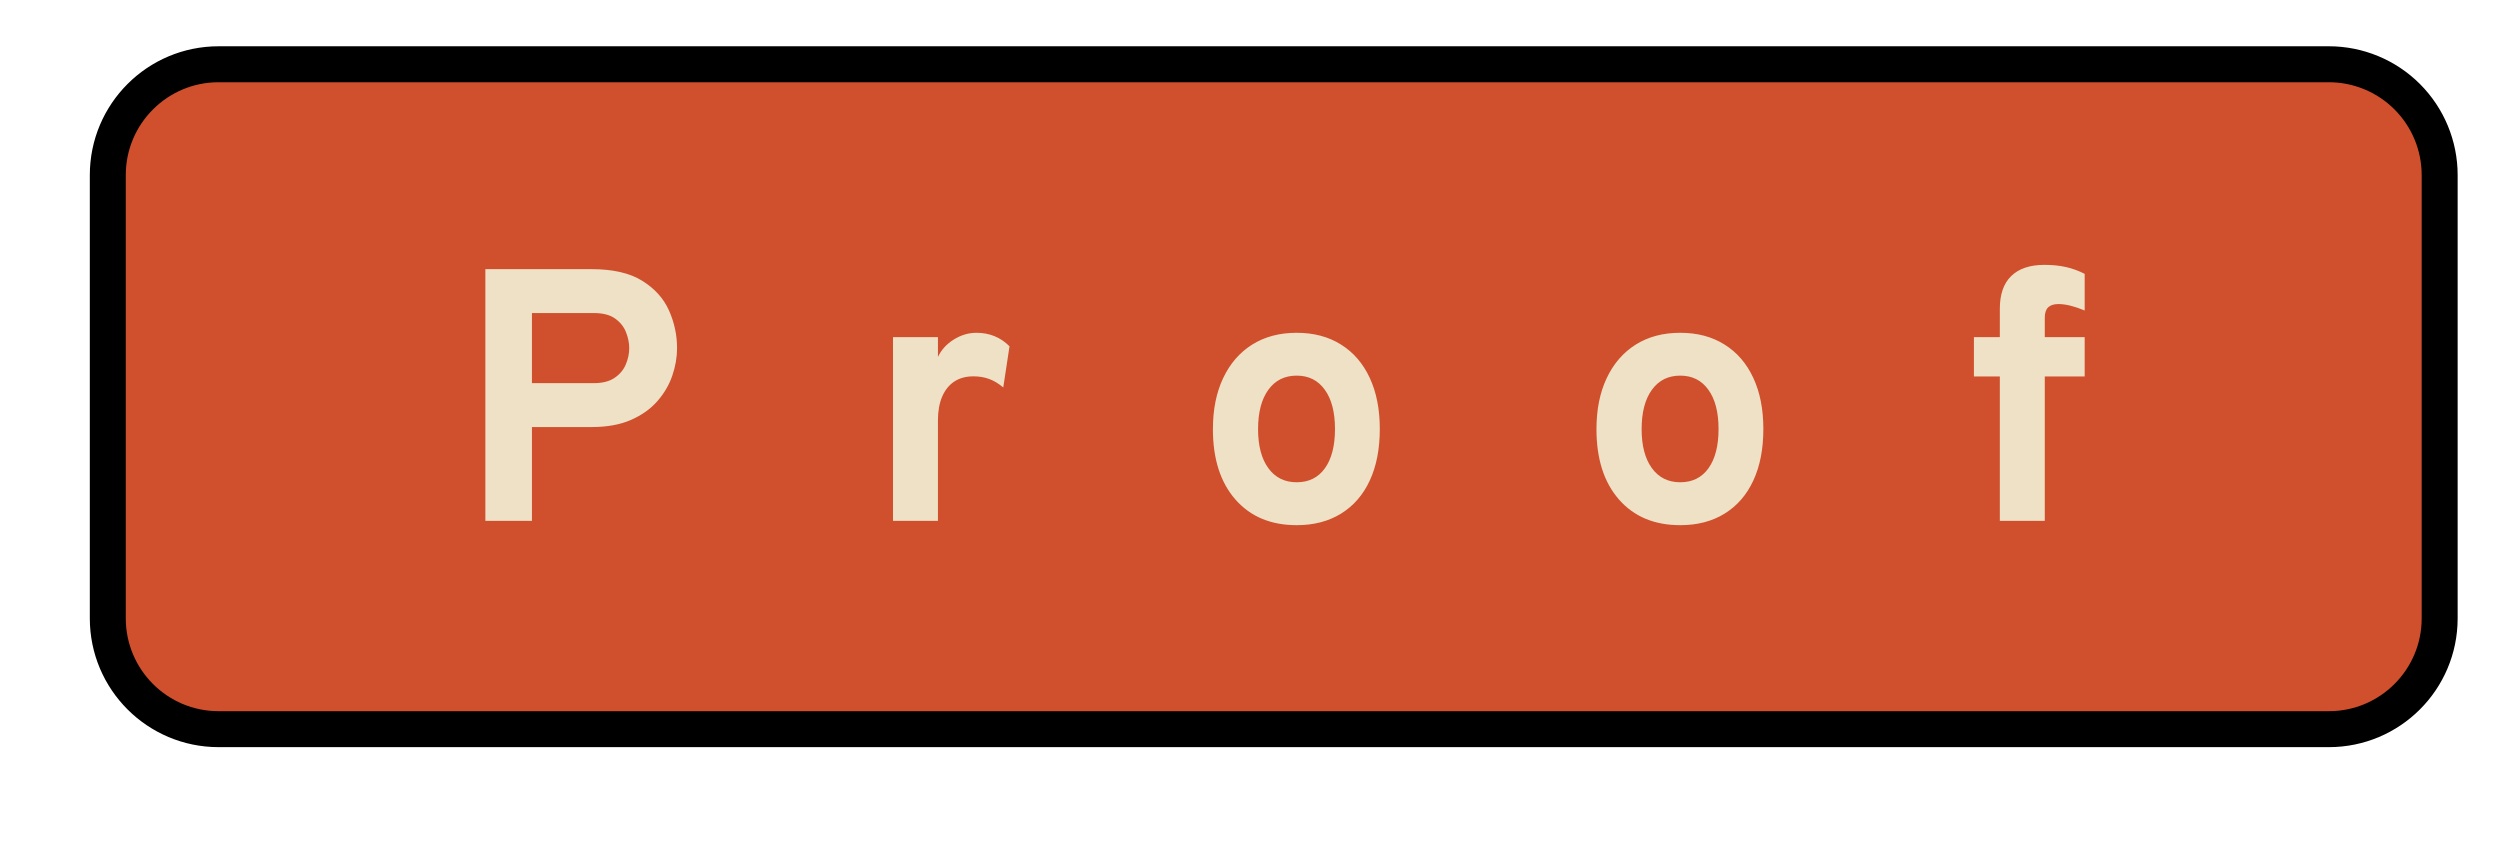
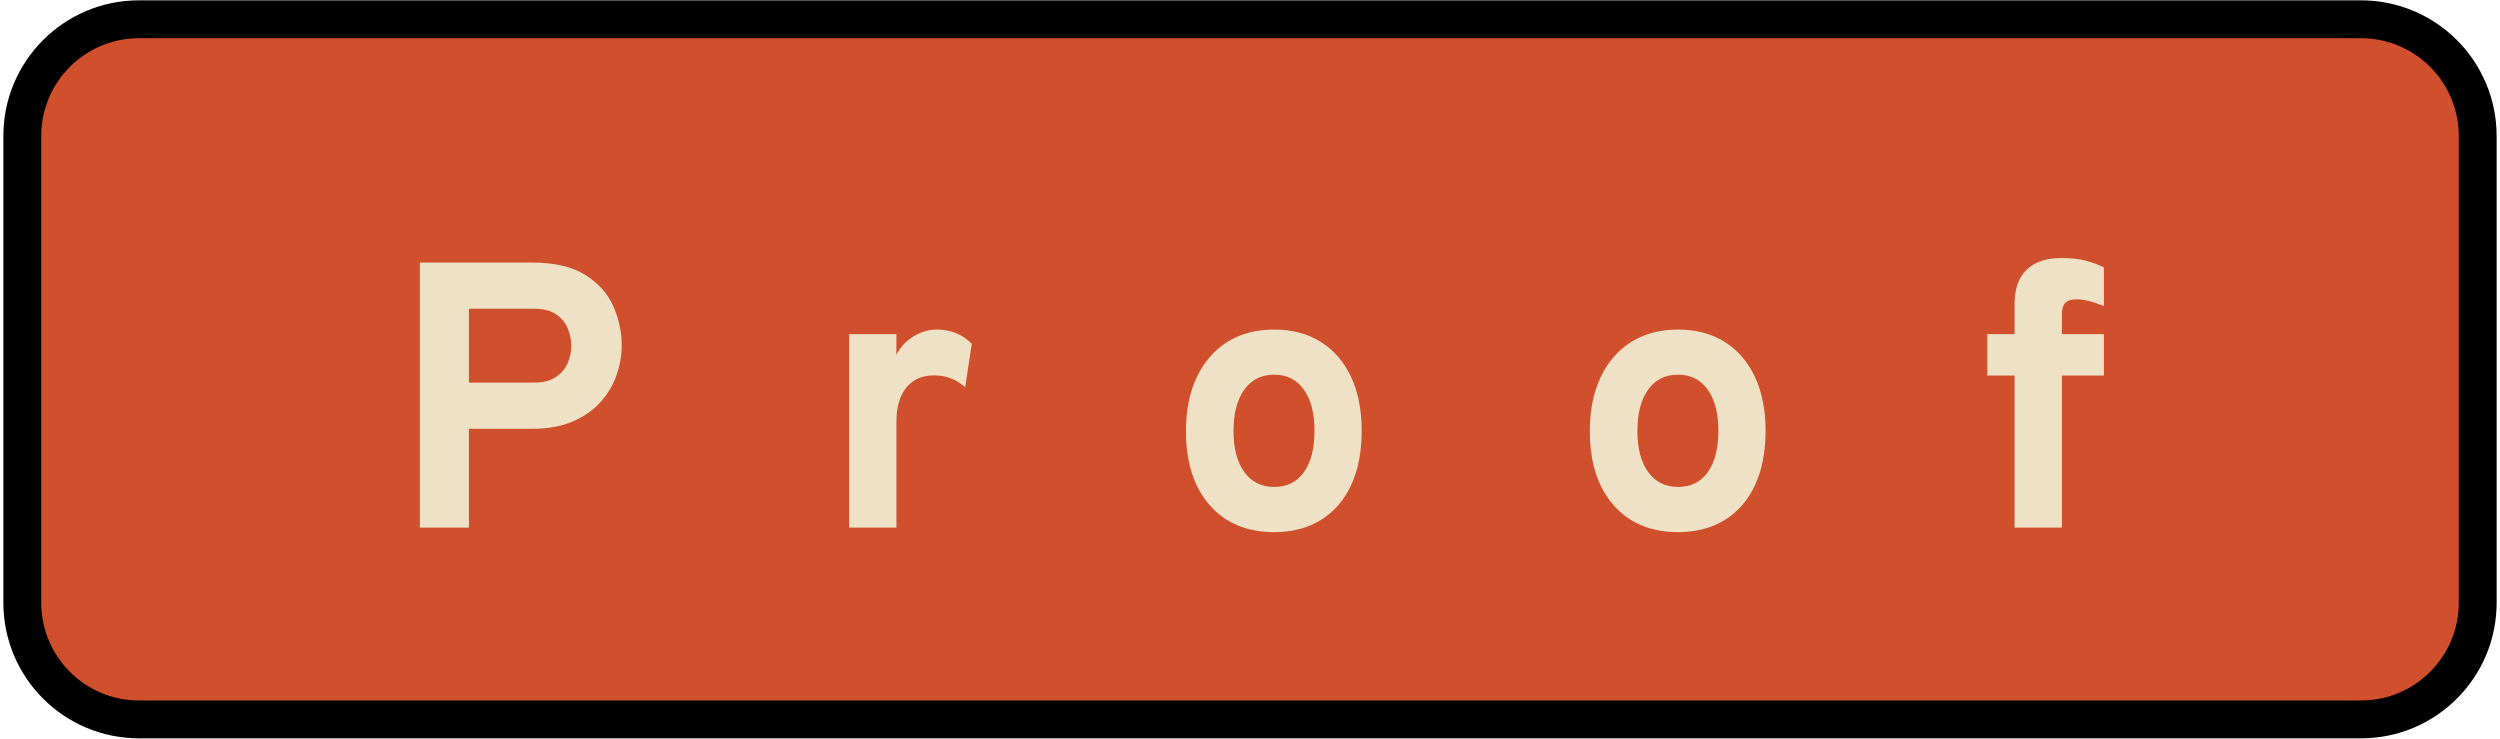
- <svg xmlns="http://www.w3.org/2000/svg" version="1.1" viewBox="0.0 0.0 556.108 188.759" fill="none" stroke="none" stroke-linecap="square" stroke-miterlimit="10">
+ <svg xmlns="http://www.w3.org/2000/svg" version="1.1" viewBox="0.0 0.0 528.129 156.047" fill="none" stroke="none" stroke-linecap="square" stroke-miterlimit="10">
  <clipPath id="p.0">
-     <path d="m0 0l556.108 0l0 188.759l-556.108 0l0 -188.759z" clip-rule="nonzero" />
+     <path d="m0 0l528.129 0l0 156.047l-528.129 0l0 -156.047z" clip-rule="nonzero" />
  </clipPath>
  <g clip-path="url(#p.0)">
-     <path fill="#000000" fill-opacity="0.0" d="m0 0l556.108 0l0 188.759l-556.108 0z" fill-rule="evenodd" />
-     <path fill="#d04f2c" d="m23.979 38.944l0 0c0 -13.615 11.037 -24.651 24.651 -24.651l469.406 0c6.538 0 12.808 2.597 17.431 7.22c4.623 4.623 7.22 10.893 7.22 17.431l0 98.603c0 13.615 -11.037 24.651 -24.651 24.651l-469.406 0c-13.615 0 -24.651 -11.037 -24.651 -24.651z" fill-rule="evenodd" />
-     <path stroke="#000000" stroke-width="8.0" stroke-linejoin="round" stroke-linecap="butt" d="m23.979 38.944l0 0c0 -13.615 11.037 -24.651 24.651 -24.651l469.406 0c6.538 0 12.808 2.597 17.431 7.22c4.623 4.623 7.22 10.893 7.22 17.431l0 98.603c0 13.615 -11.037 24.651 -24.651 24.651l-469.406 0c-13.615 0 -24.651 -11.037 -24.651 -24.651z" fill-rule="evenodd" />
-     <path fill="#000000" fill-opacity="0.0" d="m31.199 30.07l504.252 0l0 116.346l-504.252 0z" fill-rule="evenodd" />
-     <path fill="#eee1c6" d="m107.966 115.87l0 -56.0l23.641 0q7.078 0 11.234 2.578q4.172 2.578 5.969 6.609q1.797 4.016 1.797 8.375q0 3.031 -1.062 6.141q-1.062 3.094 -3.328 5.672q-2.25 2.578 -5.875 4.172q-3.609 1.578 -8.734 1.578l-13.281 0l0 20.875l-10.359 0zm10.359 -30.641l13.766 0q2.875 0 4.609 -1.172q1.75 -1.188 2.5 -2.984q0.766 -1.797 0.766 -3.641q0 -1.688 -0.703 -3.5q-0.703 -1.828 -2.422 -3.062q-1.719 -1.234 -4.75 -1.234l-13.766 0l0 15.594zm80.314 30.641l0 -40.875l10.0 0l0 4.391q1.125 -2.359 3.516 -3.859q2.406 -1.5 5.047 -1.5q4.359 0 7.359 3.0l-1.391 9.156q-1.641 -1.359 -3.203 -1.906q-1.562 -0.562 -3.438 -0.562q-2.484 0 -4.25 1.156q-1.75 1.156 -2.703 3.359q-0.938 2.203 -0.938 5.281l0 22.359l-10.0 0zm89.804 0.953q-8.641 0 -13.641 -5.719q-5.0 -5.719 -5.0 -15.641q0 -6.547 2.281 -11.359q2.281 -4.828 6.453 -7.453q4.188 -2.625 9.906 -2.625q5.688 0 9.844 2.609q4.156 2.594 6.391 7.391q2.25 4.797 2.25 11.406q0 6.641 -2.219 11.438q-2.219 4.797 -6.391 7.375q-4.156 2.578 -9.875 2.578zm0 -9.547q4.047 0 6.281 -3.125q2.234 -3.125 2.234 -8.719q0 -5.609 -2.266 -8.734q-2.25 -3.141 -6.25 -3.141q-4.031 0 -6.312 3.156q-2.281 3.156 -2.281 8.75q0 5.531 2.281 8.672q2.281 3.141 6.312 3.141zm85.32 9.547q-8.641 0 -13.641 -5.719q-5.0 -5.719 -5.0 -15.641q0 -6.547 2.281 -11.359q2.281 -4.828 6.453 -7.453q4.188 -2.625 9.906 -2.625q5.688 0 9.844 2.609q4.156 2.594 6.391 7.391q2.25 4.797 2.25 11.406q0 6.641 -2.219 11.438q-2.219 4.797 -6.391 7.375q-4.156 2.578 -9.875 2.578zm0 -9.547q4.047 0 6.281 -3.125q2.234 -3.125 2.234 -8.719q0 -5.609 -2.266 -8.734q-2.25 -3.141 -6.25 -3.141q-4.031 0 -6.312 3.156q-2.281 3.156 -2.281 8.75q0 5.531 2.281 8.672q2.281 3.141 6.312 3.141zm71.086 8.594l0 -32.125l-5.766 0l0 -8.75l5.766 0l0 -6.328q0 -4.797 2.531 -7.266q2.547 -2.484 7.391 -2.484q2.719 0 4.859 0.5q2.141 0.5 4.094 1.5l0 8.156q-1.641 -0.688 -3.125 -1.062q-1.469 -0.375 -2.719 -0.375q-1.516 0 -2.281 0.734q-0.75 0.734 -0.75 2.266l0 4.359l8.875 0l0 8.75l-8.875 0l0 32.125l-10.0 0z" fill-rule="nonzero" />
+     <path fill="#000000" fill-opacity="0.0" d="m0 0l528.129 0l0 156.047l-528.129 0z" fill-rule="evenodd" />
+     <path fill="#d04f2c" d="m4.711 28.721l0 0c0 -13.615 11.037 -24.651 24.651 -24.651l469.406 0c6.538 0 12.808 2.597 17.431 7.22c4.623 4.623 7.22 10.893 7.22 17.431l0 98.603c0 13.615 -11.037 24.651 -24.651 24.651l-469.406 0c-13.615 0 -24.651 -11.037 -24.651 -24.651z" fill-rule="evenodd" />
+     <path stroke="#000000" stroke-width="8.0" stroke-linejoin="round" stroke-linecap="butt" d="m4.711 28.721l0 0c0 -13.615 11.037 -24.651 24.651 -24.651l469.406 0c6.538 0 12.808 2.597 17.431 7.22c4.623 4.623 7.22 10.893 7.22 17.431l0 98.603c0 13.615 -11.037 24.651 -24.651 24.651l-469.406 0c-13.615 0 -24.651 -11.037 -24.651 -24.651z" fill-rule="evenodd" />
+     <path fill="#000000" fill-opacity="0.0" d="m11.931 25.661l504.252 0l0 116.346l-504.252 0z" fill-rule="evenodd" />
+     <path fill="#eee1c6" d="m88.698 111.461l0 -56l23.641 0q7.078 0 11.234 2.578q4.172 2.578 5.969 6.609q1.797 4.016 1.797 8.375q0 3.031 -1.062 6.141q-1.062 3.094 -3.328 5.672q-2.25 2.578 -5.875 4.172q-3.609 1.578 -8.734 1.578l-13.281 0l0 20.875l-10.359 0zm10.359 -30.641l13.766 0q2.875 0 4.609 -1.172q1.75 -1.188 2.5 -2.984q0.766 -1.797 0.766 -3.641q0 -1.688 -0.703 -3.5q-0.703 -1.828 -2.422 -3.062q-1.719 -1.234 -4.75 -1.234l-13.766 0l0 15.594zm80.314 30.641l0 -40.875l10.0 0l0 4.391q1.125 -2.359 3.516 -3.859q2.406 -1.5 5.047 -1.5q4.359 0 7.359 3.0l-1.391 9.156q-1.641 -1.359 -3.203 -1.906q-1.562 -0.562 -3.438 -0.562q-2.484 0 -4.25 1.156q-1.75 1.156 -2.703 3.359q-0.938 2.203 -0.938 5.281l0 22.359l-10.0 0zm89.804 0.953q-8.641 0 -13.641 -5.719q-5.0 -5.719 -5.0 -15.641q0 -6.547 2.281 -11.359q2.281 -4.828 6.453 -7.453q4.188 -2.625 9.906 -2.625q5.688 0 9.844 2.609q4.156 2.594 6.391 7.391q2.25 4.797 2.25 11.406q0 6.641 -2.219 11.438q-2.219 4.797 -6.391 7.375q-4.156 2.578 -9.875 2.578zm0 -9.547q4.047 0 6.281 -3.125q2.234 -3.125 2.234 -8.719q0 -5.609 -2.266 -8.734q-2.25 -3.141 -6.25 -3.141q-4.031 0 -6.312 3.156q-2.281 3.156 -2.281 8.75q0 5.531 2.281 8.672q2.281 3.141 6.312 3.141zm85.32 9.547q-8.641 0 -13.641 -5.719q-5.0 -5.719 -5.0 -15.641q0 -6.547 2.281 -11.359q2.281 -4.828 6.453 -7.453q4.188 -2.625 9.906 -2.625q5.688 0 9.844 2.609q4.156 2.594 6.391 7.391q2.25 4.797 2.25 11.406q0 6.641 -2.219 11.438q-2.219 4.797 -6.391 7.375q-4.156 2.578 -9.875 2.578zm0 -9.547q4.047 0 6.281 -3.125q2.234 -3.125 2.234 -8.719q0 -5.609 -2.266 -8.734q-2.25 -3.141 -6.25 -3.141q-4.031 0 -6.312 3.156q-2.281 3.156 -2.281 8.75q0 5.531 2.281 8.672q2.281 3.141 6.312 3.141zm71.086 8.594l0 -32.125l-5.766 0l0 -8.75l5.766 0l0 -6.328q0 -4.797 2.531 -7.266q2.547 -2.484 7.391 -2.484q2.719 0 4.859 0.5q2.141 0.5 4.094 1.5l0 8.156q-1.641 -0.687 -3.125 -1.062q-1.469 -0.375 -2.719 -0.375q-1.516 0 -2.281 0.734q-0.75 0.734 -0.75 2.266l0 4.359l8.875 0l0 8.75l-8.875 0l0 32.125l-10.0 0z" fill-rule="nonzero" />
  </g>
</svg>
